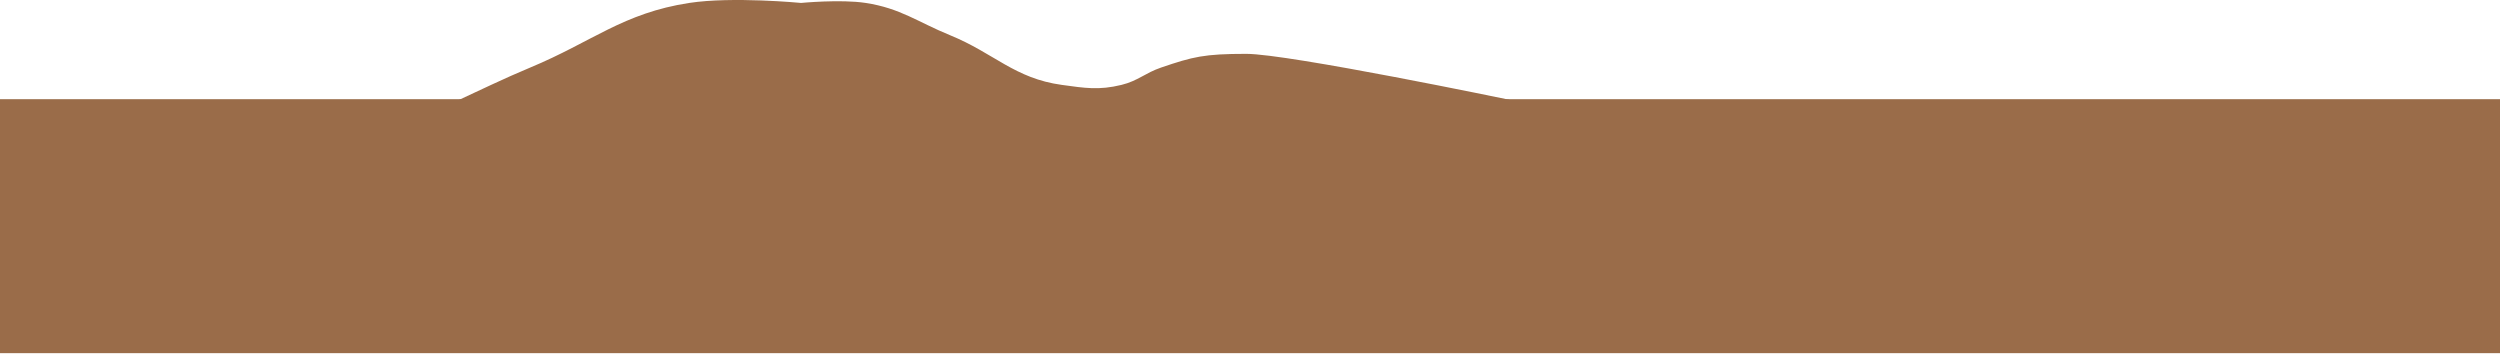
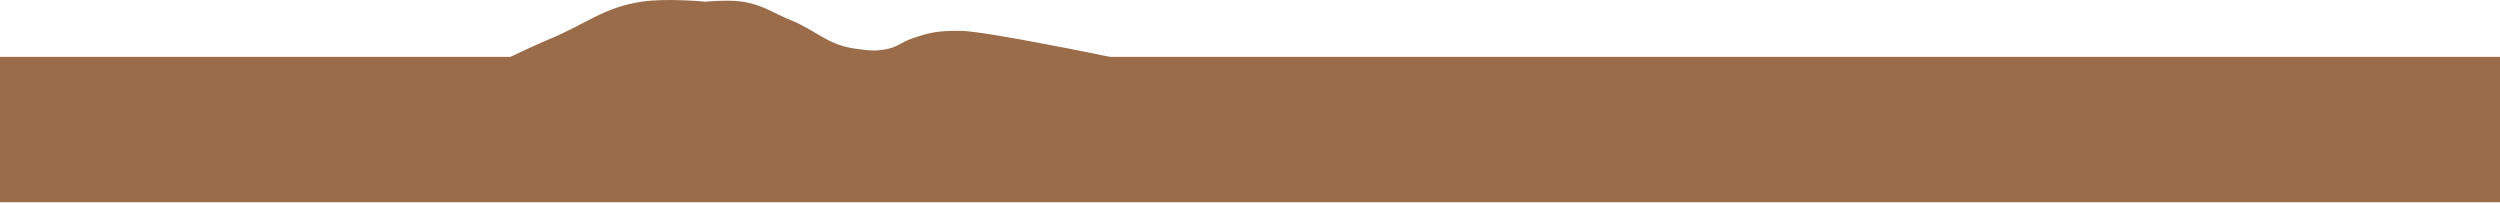
- <svg xmlns="http://www.w3.org/2000/svg" width="4026" height="569" viewBox="0 0 4026 569" fill="none">
-   <path d="M1110 4.722C1003.33 21.032 953.65 67.319 854 108.722C772.551 142.563 681 192.722 646 196.722C611 200.722 690 272.722 690 272.722H1374L2154 236.722L2431 160.722C2431 160.722 2075 86.722 2007 86.722C1939 86.722 1921.3 91.275 1870 108.722C1844.17 117.506 1832.5 130.259 1806 136.722C1769.58 145.603 1747.14 141.809 1710 136.722C1633.79 126.285 1601.21 85.807 1530 56.722C1477.36 35.223 1450.21 13.322 1394 4.722C1353.85 -1.421 1290 4.722 1290 4.722C1290 4.722 1179.49 -5.903 1110 4.722Z" fill="#9A6C49" />
-   <rect y="159.723" width="4026" height="409" fill="#9A6C49" />
+ <svg xmlns="http://www.w3.org/2000/svg" width="7034" height="569" viewBox="0 0 7034 569" fill="none">
+   <path d="M1805 4.722C1698.33 21.032 1648.65 67.319 1549 108.722C1467.55 142.563 1376 192.722 1341 196.722C1306 200.722 1385 272.722 1385 272.722H2069L2849 236.722L3126 160.722C3126 160.722 2770 86.722 2702 86.722C2634 86.722 2616.3 91.275 2565 108.722C2539.17 117.506 2527.5 130.259 2501 136.722C2464.58 145.603 2442.14 141.809 2405 136.722C2328.79 126.285 2296.21 85.807 2225 56.722C2172.36 35.223 2145.21 13.322 2089 4.722C2048.85 -1.421 1985 4.722 1985 4.722C1985 4.722 1874.49 -5.903 1805 4.722Z" fill="#9A6C49" />
+   <rect y="160" width="7034" height="409" fill="#9A6C49" />
</svg>
